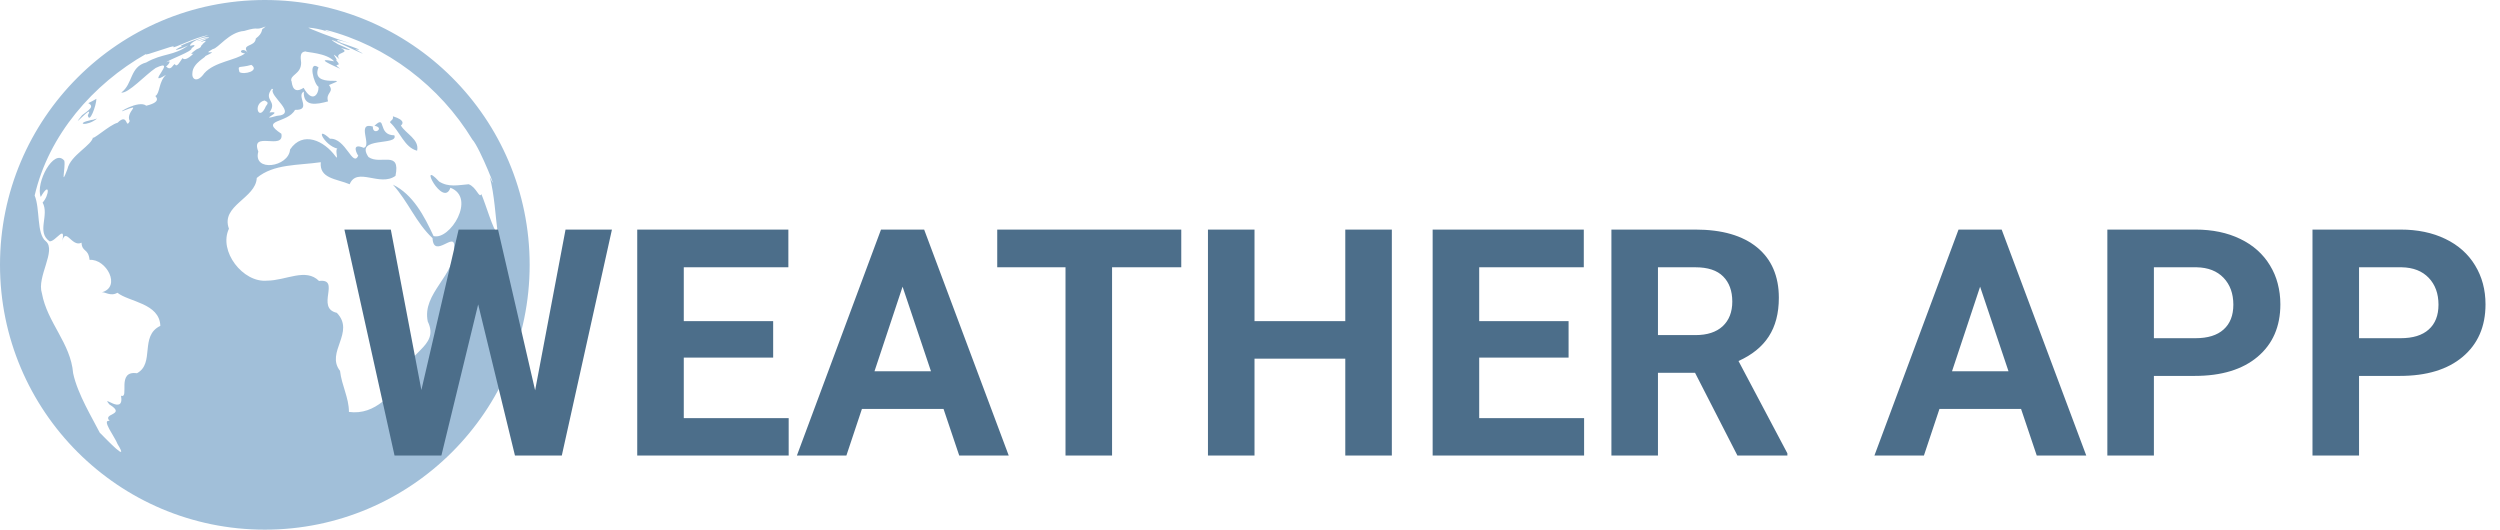
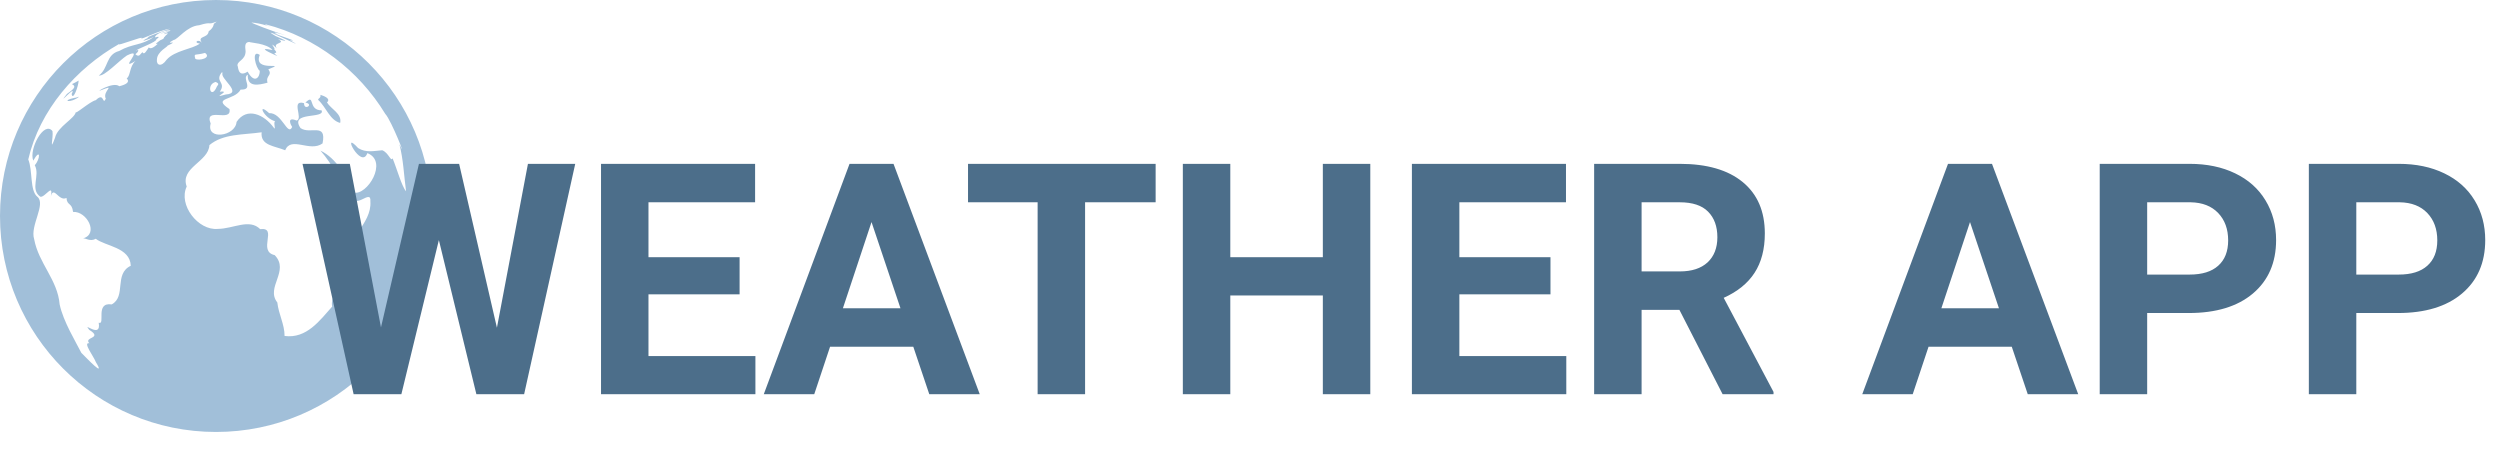
- <svg xmlns="http://www.w3.org/2000/svg" width="472" height="100" viewBox="0 0 472 100" fill="none">
-   <path d="M18.32 22.383C17.402 22.598 17.988 22.559 17.227 22.656C13.965 23.359 16.387 23.984 18.32 22.383ZM75.684 23.691C75.918 23.535 76.738 22.734 74.18 21.953C74.336 22.754 73.652 22.676 73.652 23.125C75.547 24.844 76.328 27.832 78.75 28.457C79.219 26.309 76.602 25.254 75.684 23.691V23.691ZM16.582 21.758C16.875 23.496 18.184 19.922 18.203 18.652C17.695 18.945 17.188 19.238 16.66 19.473C17.891 20.098 16.816 20.762 15.488 21.758C12.793 25.117 18.008 19.141 16.582 21.758V21.758ZM50 0C22.383 0 0 22.383 0 50C0 77.598 22.383 100 50 100C77.617 100 100 77.598 100 50C100 22.383 77.617 0 50 0ZM51.328 16.758L51.562 16.836C50.625 18.047 56.445 21.582 52.266 21.875C48.359 22.988 53.906 20.859 50.879 21.23C52.48 19.004 49.609 18.965 51.328 16.758V16.758ZM27.617 19.961C26.211 18.789 21.797 21.562 23.34 20.898C27.168 19.395 23.594 21.055 24.492 22.852C23.672 24.551 24.219 21.172 22.188 23.184C20.723 23.516 17.129 26.836 17.578 25.82C17.461 27.402 13.301 29.277 12.734 31.914C11.367 35.566 12.402 31.777 12.148 30.352C10.195 27.871 6.641 34.551 7.695 37.188C9.473 34.062 9.336 36.855 8.047 38.242C9.355 40.645 6.855 43.77 9.336 45.547C10.43 45.801 12.617 41.875 11.66 45.957C12.324 42.422 13.496 46.797 15.391 45.82C15.508 47.676 16.66 46.816 16.914 49.062C20.078 48.828 22.969 54.18 19.199 55.195C19.766 55.039 20.879 56.035 22.168 55.273C24.355 57.012 30.117 57.227 30.273 61.523C26.309 63.418 29.297 68.613 25.859 70.469C21.914 69.883 24.512 75.332 22.852 74.707C23.516 78.633 18.867 74.199 20.664 76.367C23.965 78.398 19.219 77.988 20.703 79.473C19.043 79.121 21.738 82.559 22.188 83.828C24.57 87.695 20.137 82.969 18.828 81.68C17.578 79.18 14.629 74.394 13.809 70.469C13.34 64.766 8.926 60.938 7.91 55.371C6.895 52.266 10.703 47.285 8.652 45.547C6.875 44.16 7.598 39.414 6.543 36.914C9.18 25.488 17.559 15.859 27.617 10.156C26.582 10.918 33.535 8.184 32.734 8.848C32.52 9.336 36.797 6.992 39.375 6.641C39.102 6.68 32.676 8.984 34.453 8.672C31.699 10.02 34.18 9.258 35.547 8.574C32.812 10.586 30.703 10.02 27.598 11.797C24.473 12.617 25.117 15.859 22.891 17.48C24.199 17.715 27.48 14.102 29.395 12.832C33.789 10.703 27.168 16.699 31.348 14.121C29.941 15.43 30.234 17.52 29.375 18.105C28.945 17.988 31.074 19.121 27.617 19.961ZM34.453 10.977C34.004 11.582 33.379 12.891 33.008 12.09C32.5 12.344 32.305 13.438 31.348 12.559C31.914 12.148 32.5 11.172 31.387 11.777C31.895 11.23 36.426 9.688 36.172 9.102C36.973 8.594 36.895 8.34 35.977 8.652C35.508 8.496 37.09 7.168 39.199 6.992C39.492 6.992 39.609 7.188 39.082 7.129C35.898 8.105 37.266 7.832 39.414 7.129C38.594 7.598 38.027 7.734 37.891 7.949C40.039 7.168 37.773 8.516 38.262 8.418C37.656 8.73 38.359 8.828 37.188 9.277C37.402 9.102 35.273 10.547 36.543 10.117C35.312 11.289 34.766 11.309 34.453 10.977V10.977ZM36.328 13.77C36.367 11.895 39.062 10.703 38.73 10.605C42.051 9.043 37.578 10.664 40.195 9.258C41.172 9.16 43.242 6.035 46.113 5.84C49.277 4.883 47.812 5.898 50.156 5L49.688 5.391C49.277 5.449 49.785 6.172 48.301 7.266C48.145 8.965 45.469 8.184 46.797 10C45.938 8.77 44.648 9.961 46.27 10.078C44.531 11.406 40.488 11.641 38.555 13.848C37.305 15.645 36.152 15.078 36.328 13.77V13.77ZM50.215 20.02C48.887 23.223 47.598 19.551 49.941 18.965C50.527 19.277 50.762 19.375 50.215 20.02ZM45.215 13.613C44.824 12.168 45.137 12.93 47.461 12.246C49.062 13.398 46.035 14.16 45.215 13.613ZM81.582 70.938C79.746 67.773 83.809 64.844 85.176 62.188C85 65.293 84.609 68.359 81.582 70.938ZM88.496 34.785C86.504 34.941 84.707 35.41 82.91 34.277C78.769 29.746 83.672 39.395 85.039 35.449C89.961 37.324 84.961 45.41 81.856 44.57C80.117 40.82 77.969 36.699 74.18 34.863C77.09 38.086 78.535 42.051 81.66 44.961C81.875 49.023 85.996 43.477 85.742 46.621C86.133 52.031 79.629 55.273 80.762 60.703C83.184 65.644 76.094 66.543 76.894 70.977C74.043 74.16 70.996 78.457 65.879 77.773C65.879 75.078 64.512 72.793 64.199 70.019C61.426 66.504 67.129 62.734 63.594 59.062C59.512 58.145 64.434 52.52 60.234 53.047C57.715 50.527 54.023 52.969 50.41 52.988C45.879 53.418 41.211 47.422 43.223 43.184C41.621 38.77 48.301 37.48 48.477 33.594C51.68 30.918 56.23 31.25 60.566 30.625C60.254 33.73 63.535 33.75 66.016 34.785C67.402 31.426 71.719 35.332 74.668 33.203C75.684 28.242 71.797 31.23 69.57 29.648C66.875 25.703 75.332 27.617 74.453 25.547C71.172 25.527 73.027 21.504 70.703 23.75C72.793 24.121 70.332 25.762 70.391 23.887C67.227 22.969 70.273 27.48 68.672 27.91C66.231 26.895 67.383 29.062 67.637 29.395C66.582 31.68 65.293 26.035 62.305 26.191C59.336 23.477 61.133 27.422 63.711 28.066C63.164 28.223 64.023 30.469 63.34 29.512C61.211 26.582 57.168 24.629 54.766 28.223C54.512 31.582 47.676 32.539 48.77 28.613C47.168 24.551 53.73 28.496 53.125 25.254C48.906 22.461 54.277 23.359 55.703 20.742C58.945 20.84 55.84 18.086 57.363 17.285C57.207 20.273 59.844 19.707 61.934 19.141C61.426 17.422 63.184 17.48 62.109 16.055C66.953 14.121 58.418 16.953 60.137 12.715C58.047 11.27 59.258 15.898 60.137 16.387C60.195 17.812 58.984 19.57 57.324 16.582C54.902 18.164 55.156 14.98 55 15.312C54.727 14.082 56.836 14.023 56.855 11.875C56.68 10.508 56.719 9.785 57.695 9.707C57.773 9.902 61.699 9.961 63.086 11.582C59.297 10.82 62.52 12.207 64.219 12.988C62.402 11.562 64.941 12.988 63.457 11.367C64.043 11.484 61.836 9.141 64.102 11.191C62.871 9.727 66.504 10.156 64.356 9.062C67.5 9.941 65.644 9.141 63.789 8.34C58.672 5.293 72.832 12.461 67.051 9.277C70.742 10.078 59.16 6.426 64.434 8.027C62.422 7.148 64.375 7.637 66.191 8.203C62.93 7.188 58.047 5.293 58.242 5.215C59.375 5.293 60.488 5.547 61.562 5.859C64.902 6.855 60.605 5.625 61.523 5.645C73.008 8.594 83.066 16.289 89.18 26.348C90.606 27.852 94.492 37.793 92.461 33.379C93.379 36.895 93.516 40.684 94.004 44.277C92.988 43.145 91.856 38.965 90.879 36.641C90.469 37.539 90 35.371 88.496 34.785Z" fill="#A1BFD9" />
-   <path d="M101.031 73.695L106.773 43.344H115.533L106.07 86H97.223L90.279 57.465L83.336 86H74.488L65.025 43.344H73.785L79.557 73.637L86.588 43.344H94.029L101.031 73.695ZM145.973 67.514H129.098V78.939H148.902V86H120.309V43.344H148.844V50.463H129.098V60.629H145.973V67.514ZM178.141 77.211H162.73L159.801 86H150.455L166.334 43.344H174.479L190.445 86H181.1L178.141 77.211ZM165.104 70.092H175.768L170.406 54.125L165.104 70.092ZM223.023 50.463H209.957V86H201.168V50.463H188.277V43.344H223.023V50.463ZM262.779 86H253.99V67.719H236.852V86H228.062V43.344H236.852V60.629H253.99V43.344H262.779V86ZM296.148 67.514H279.273V78.939H299.078V86H270.484V43.344H299.02V50.463H279.273V60.629H296.148V67.514ZM320.025 70.385H313.023V86H304.234V43.344H320.084C325.123 43.344 329.01 44.467 331.744 46.713C334.479 48.959 335.846 52.133 335.846 56.234C335.846 59.145 335.211 61.576 333.941 63.529C332.691 65.463 330.787 67.006 328.229 68.158L337.457 85.59V86H328.023L320.025 70.385ZM313.023 63.266H320.113C322.32 63.266 324.029 62.709 325.24 61.596C326.451 60.463 327.057 58.91 327.057 56.938C327.057 54.926 326.48 53.344 325.328 52.191C324.195 51.039 322.447 50.463 320.084 50.463H313.023V63.266ZM381.578 77.211H366.168L363.238 86H353.893L369.771 43.344H377.916L393.883 86H384.537L381.578 77.211ZM368.541 70.092H379.205L373.844 54.125L368.541 70.092ZM406.656 70.971V86H397.867V43.344H414.508C417.711 43.344 420.523 43.93 422.945 45.102C425.387 46.273 427.262 47.943 428.57 50.111C429.879 52.26 430.533 54.711 430.533 57.465C430.533 61.645 429.098 64.945 426.227 67.367C423.375 69.769 419.42 70.971 414.361 70.971H406.656ZM406.656 63.852H414.508C416.832 63.852 418.6 63.305 419.811 62.211C421.041 61.117 421.656 59.555 421.656 57.523C421.656 55.434 421.041 53.744 419.811 52.455C418.58 51.166 416.881 50.502 414.713 50.463H406.656V63.852ZM445.387 70.971V86H436.598V43.344H453.238C456.441 43.344 459.254 43.93 461.676 45.102C464.117 46.273 465.992 47.943 467.301 50.111C468.609 52.26 469.264 54.711 469.264 57.465C469.264 61.645 467.828 64.945 464.957 67.367C462.105 69.769 458.15 70.971 453.092 70.971H445.387ZM445.387 63.852H453.238C455.562 63.852 457.33 63.305 458.541 62.211C459.771 61.117 460.387 59.555 460.387 57.523C460.387 55.434 459.771 53.744 458.541 52.455C457.311 51.166 455.611 50.502 453.443 50.463H445.387V63.852Z" fill="#4C6E8A" />
+ <svg xmlns="http://www.w3.org/2000/svg" width="463" height="87" viewBox="0 0 463 87" fill="none">
+   <path d="M14.656 17.906C13.922 18.078 14.391 18.047 13.781 18.125C11.172 18.688 13.109 19.188 14.656 17.906ZM60.547 18.953C60.734 18.828 61.391 18.188 59.344 17.562C59.469 18.203 58.922 18.141 58.922 18.5C60.438 19.875 61.062 22.266 63 22.766C63.375 21.047 61.281 20.203 60.547 18.953V18.953ZM13.266 17.406C13.5 18.797 14.547 15.938 14.562 14.922C14.156 15.156 13.75 15.391 13.328 15.578C14.312 16.078 13.453 16.609 12.391 17.406C10.234 20.094 14.406 15.312 13.266 17.406V17.406ZM40 0C17.906 0 0 17.906 0 40C0 62.078 17.906 80 40 80C62.094 80 80 62.078 80 40C80 17.906 62.094 0 40 0ZM41.062 13.406L41.25 13.469C40.5 14.438 45.156 17.266 41.812 17.5C38.688 18.391 43.125 16.688 40.703 16.984C41.984 15.203 39.688 15.172 41.062 13.406V13.406ZM22.094 15.969C20.969 15.031 17.438 17.25 18.672 16.719C21.734 15.516 18.875 16.844 19.594 18.281C18.938 19.641 19.375 16.938 17.75 18.547C16.578 18.812 13.703 21.469 14.062 20.656C13.969 21.922 10.641 23.422 10.188 25.531C9.094 28.453 9.922 25.422 9.719 24.281C8.156 22.297 5.312 27.641 6.156 29.75C7.578 27.25 7.469 29.484 6.438 30.594C7.484 32.516 5.484 35.016 7.469 36.438C8.344 36.641 10.094 33.5 9.328 36.766C9.859 33.938 10.797 37.438 12.312 36.656C12.406 38.141 13.328 37.453 13.531 39.25C16.062 39.062 18.375 43.344 15.359 44.156C15.812 44.031 16.703 44.828 17.734 44.219C19.484 45.609 24.094 45.781 24.219 49.219C21.047 50.734 23.438 54.891 20.688 56.375C17.531 55.906 19.609 60.266 18.281 59.766C18.812 62.906 15.094 59.359 16.531 61.094C19.172 62.719 15.375 62.391 16.562 63.578C15.234 63.297 17.391 66.047 17.75 67.062C19.656 70.156 16.109 66.375 15.062 65.344C14.062 63.344 11.703 59.516 11.047 56.375C10.672 51.812 7.141 48.75 6.328 44.297C5.516 41.812 8.562 37.828 6.922 36.438C5.5 35.328 6.078 31.531 5.234 29.531C7.344 20.391 14.047 12.688 22.094 8.125C21.266 8.734 26.828 6.547 26.188 7.078C26.016 7.469 29.438 5.594 31.5 5.312C31.281 5.344 26.141 7.188 27.562 6.938C25.359 8.016 27.344 7.406 28.438 6.859C26.25 8.469 24.562 8.016 22.078 9.438C19.578 10.094 20.094 12.688 18.312 13.984C19.359 14.172 21.984 11.281 23.516 10.266C27.031 8.562 21.734 13.359 25.078 11.297C23.953 12.344 24.188 14.016 23.5 14.484C23.156 14.391 24.859 15.297 22.094 15.969ZM27.562 8.781C27.203 9.266 26.703 10.312 26.406 9.672C26 9.875 25.844 10.75 25.078 10.047C25.531 9.719 26 8.938 25.109 9.422C25.516 8.984 29.141 7.75 28.938 7.281C29.578 6.875 29.516 6.672 28.781 6.922C28.406 6.797 29.672 5.734 31.359 5.594C31.594 5.594 31.688 5.75 31.266 5.703C28.719 6.484 29.812 6.266 31.531 5.703C30.875 6.078 30.422 6.188 30.312 6.359C32.031 5.734 30.219 6.812 30.609 6.734C30.125 6.984 30.688 7.062 29.75 7.422C29.922 7.281 28.219 8.438 29.234 8.094C28.25 9.031 27.812 9.047 27.562 8.781V8.781ZM29.062 11.016C29.094 9.516 31.25 8.562 30.984 8.484C33.641 7.234 30.062 8.531 32.156 7.406C32.938 7.328 34.594 4.828 36.891 4.672C39.422 3.906 38.25 4.719 40.125 4L39.75 4.312C39.422 4.359 39.828 4.938 38.641 5.812C38.516 7.172 36.375 6.547 37.438 8C36.75 7.016 35.719 7.969 37.016 8.062C35.625 9.125 32.391 9.312 30.844 11.078C29.844 12.516 28.922 12.062 29.062 11.016V11.016ZM40.172 16.016C39.109 18.578 38.078 15.641 39.953 15.172C40.422 15.422 40.609 15.5 40.172 16.016ZM36.172 10.891C35.859 9.734 36.109 10.344 37.969 9.797C39.25 10.719 36.828 11.328 36.172 10.891ZM65.266 56.75C63.797 54.219 67.047 51.875 68.141 49.75C68 52.234 67.688 54.688 65.266 56.75ZM70.797 27.828C69.203 27.953 67.766 28.328 66.328 27.422C63.016 23.797 66.938 31.516 68.031 28.359C71.969 29.859 67.969 36.328 65.484 35.656C64.094 32.656 62.375 29.359 59.344 27.891C61.672 30.469 62.828 33.641 65.328 35.969C65.5 39.219 68.797 34.781 68.594 37.297C68.906 41.625 63.703 44.219 64.609 48.562C66.547 52.516 60.875 53.234 61.516 56.781C59.234 59.328 56.797 62.766 52.703 62.219C52.703 60.062 51.609 58.234 51.359 56.016C49.141 53.203 53.703 50.188 50.875 47.25C47.609 46.516 51.547 42.016 48.188 42.438C46.172 40.422 43.219 42.375 40.328 42.391C36.703 42.734 32.969 37.938 34.578 34.547C33.297 31.016 38.641 29.984 38.781 26.875C41.344 24.734 44.984 25 48.453 24.5C48.203 26.984 50.828 27 52.812 27.828C53.922 25.141 57.375 28.266 59.734 26.562C60.547 22.594 57.438 24.984 55.656 23.719C53.5 20.562 60.266 22.094 59.562 20.438C56.938 20.422 58.422 17.203 56.562 19C58.234 19.297 56.266 20.609 56.312 19.109C53.781 18.375 56.219 21.984 54.938 22.328C52.984 21.516 53.906 23.25 54.109 23.516C53.266 25.344 52.234 20.828 49.844 20.953C47.469 18.781 48.906 21.938 50.969 22.453C50.531 22.578 51.219 24.375 50.672 23.609C48.969 21.266 45.734 19.703 43.812 22.578C43.609 25.266 38.141 26.031 39.016 22.891C37.734 19.641 42.984 22.797 42.5 20.203C39.125 17.969 43.422 18.688 44.562 16.594C47.156 16.672 44.672 14.469 45.891 13.828C45.766 16.219 47.875 15.766 49.547 15.312C49.141 13.938 50.547 13.984 49.688 12.844C53.562 11.297 46.734 13.562 48.109 10.172C46.438 9.016 47.406 12.719 48.109 13.109C48.156 14.25 47.188 15.656 45.859 13.266C43.922 14.531 44.125 11.984 44 12.25C43.781 11.266 45.469 11.219 45.484 9.5C45.344 8.406 45.375 7.828 46.156 7.766C46.219 7.922 49.359 7.969 50.469 9.266C47.438 8.656 50.016 9.766 51.375 10.391C49.922 9.25 51.953 10.391 50.766 9.094C51.234 9.188 49.469 7.312 51.281 8.953C50.297 7.781 53.203 8.125 51.484 7.25C54 7.953 52.516 7.312 51.031 6.672C46.938 4.234 58.266 9.969 53.641 7.422C56.594 8.062 47.328 5.141 51.547 6.422C49.938 5.719 51.5 6.109 52.953 6.562C50.344 5.75 46.438 4.234 46.594 4.172C47.5 4.234 48.391 4.438 49.25 4.688C51.922 5.484 48.484 4.5 49.219 4.516C58.406 6.875 66.453 13.031 71.344 21.078C72.484 22.281 75.594 30.234 73.969 26.703C74.703 29.516 74.812 32.547 75.203 35.422C74.391 34.516 73.484 31.172 72.703 29.312C72.375 30.031 72 28.297 70.797 27.828Z" fill="#A1BFD9" />
+   <path d="M92.031 60.695L97.773 30.344H106.533L97.07 73H88.223L81.279 44.465L74.336 73H65.488L56.025 30.344H64.785L70.557 60.637L77.588 30.344H85.029L92.031 60.695ZM136.973 54.514H120.098V65.939H139.902V73H111.309V30.344H139.844V37.463H120.098V47.629H136.973V54.514ZM169.141 64.211H153.73L150.801 73H141.455L157.334 30.344H165.479L181.445 73H172.1L169.141 64.211ZM156.104 57.092H166.768L161.406 41.125L156.104 57.092ZM214.023 37.463H200.957V73H192.168V37.463H179.277V30.344H214.023V37.463ZM253.779 73H244.99V54.719H227.852V73H219.062V30.344H227.852V47.629H244.99V30.344H253.779V73ZM287.148 54.514H270.273V65.939H290.078V73H261.484V30.344H290.02V37.463H270.273V47.629H287.148V54.514ZM311.025 57.385H304.023V73H295.234V30.344H311.084C316.123 30.344 320.01 31.467 322.744 33.713C325.479 35.959 326.846 39.133 326.846 43.234C326.846 46.145 326.211 48.576 324.941 50.529C323.691 52.463 321.787 54.006 319.229 55.158L328.457 72.59V73H319.023L311.025 57.385ZM304.023 50.266H311.113C313.32 50.266 315.029 49.709 316.24 48.596C317.451 47.463 318.057 45.91 318.057 43.938C318.057 41.926 317.48 40.344 316.328 39.191C315.195 38.039 313.447 37.463 311.084 37.463H304.023V50.266ZM372.578 64.211H357.168L354.238 73H344.893L360.771 30.344H368.916L384.883 73H375.537L372.578 64.211ZM359.541 57.092H370.205L364.844 41.125L359.541 57.092ZM397.656 57.971V73H388.867V30.344H405.508C408.711 30.344 411.523 30.93 413.945 32.102C416.387 33.273 418.262 34.943 419.57 37.111C420.879 39.26 421.533 41.711 421.533 44.465C421.533 48.645 420.098 51.945 417.227 54.367C414.375 56.77 410.42 57.971 405.361 57.971H397.656ZM397.656 50.852H405.508C407.832 50.852 409.6 50.305 410.811 49.211C412.041 48.117 412.656 46.555 412.656 44.523C412.656 42.434 412.041 40.744 410.811 39.455C409.58 38.166 407.881 37.502 405.713 37.463H397.656V50.852ZM436.387 57.971V73H427.598V30.344H444.238C447.441 30.344 450.254 30.93 452.676 32.102C455.117 33.273 456.992 34.943 458.301 37.111C459.609 39.26 460.264 41.711 460.264 44.465C460.264 48.645 458.828 51.945 455.957 54.367C453.105 56.77 449.15 57.971 444.092 57.971H436.387ZM436.387 50.852H444.238C446.562 50.852 448.33 50.305 449.541 49.211C450.771 48.117 451.387 46.555 451.387 44.523C451.387 42.434 450.771 40.744 449.541 39.455C448.311 38.166 446.611 37.502 444.443 37.463H436.387V50.852Z" fill="#4C6E8A" />
</svg>
